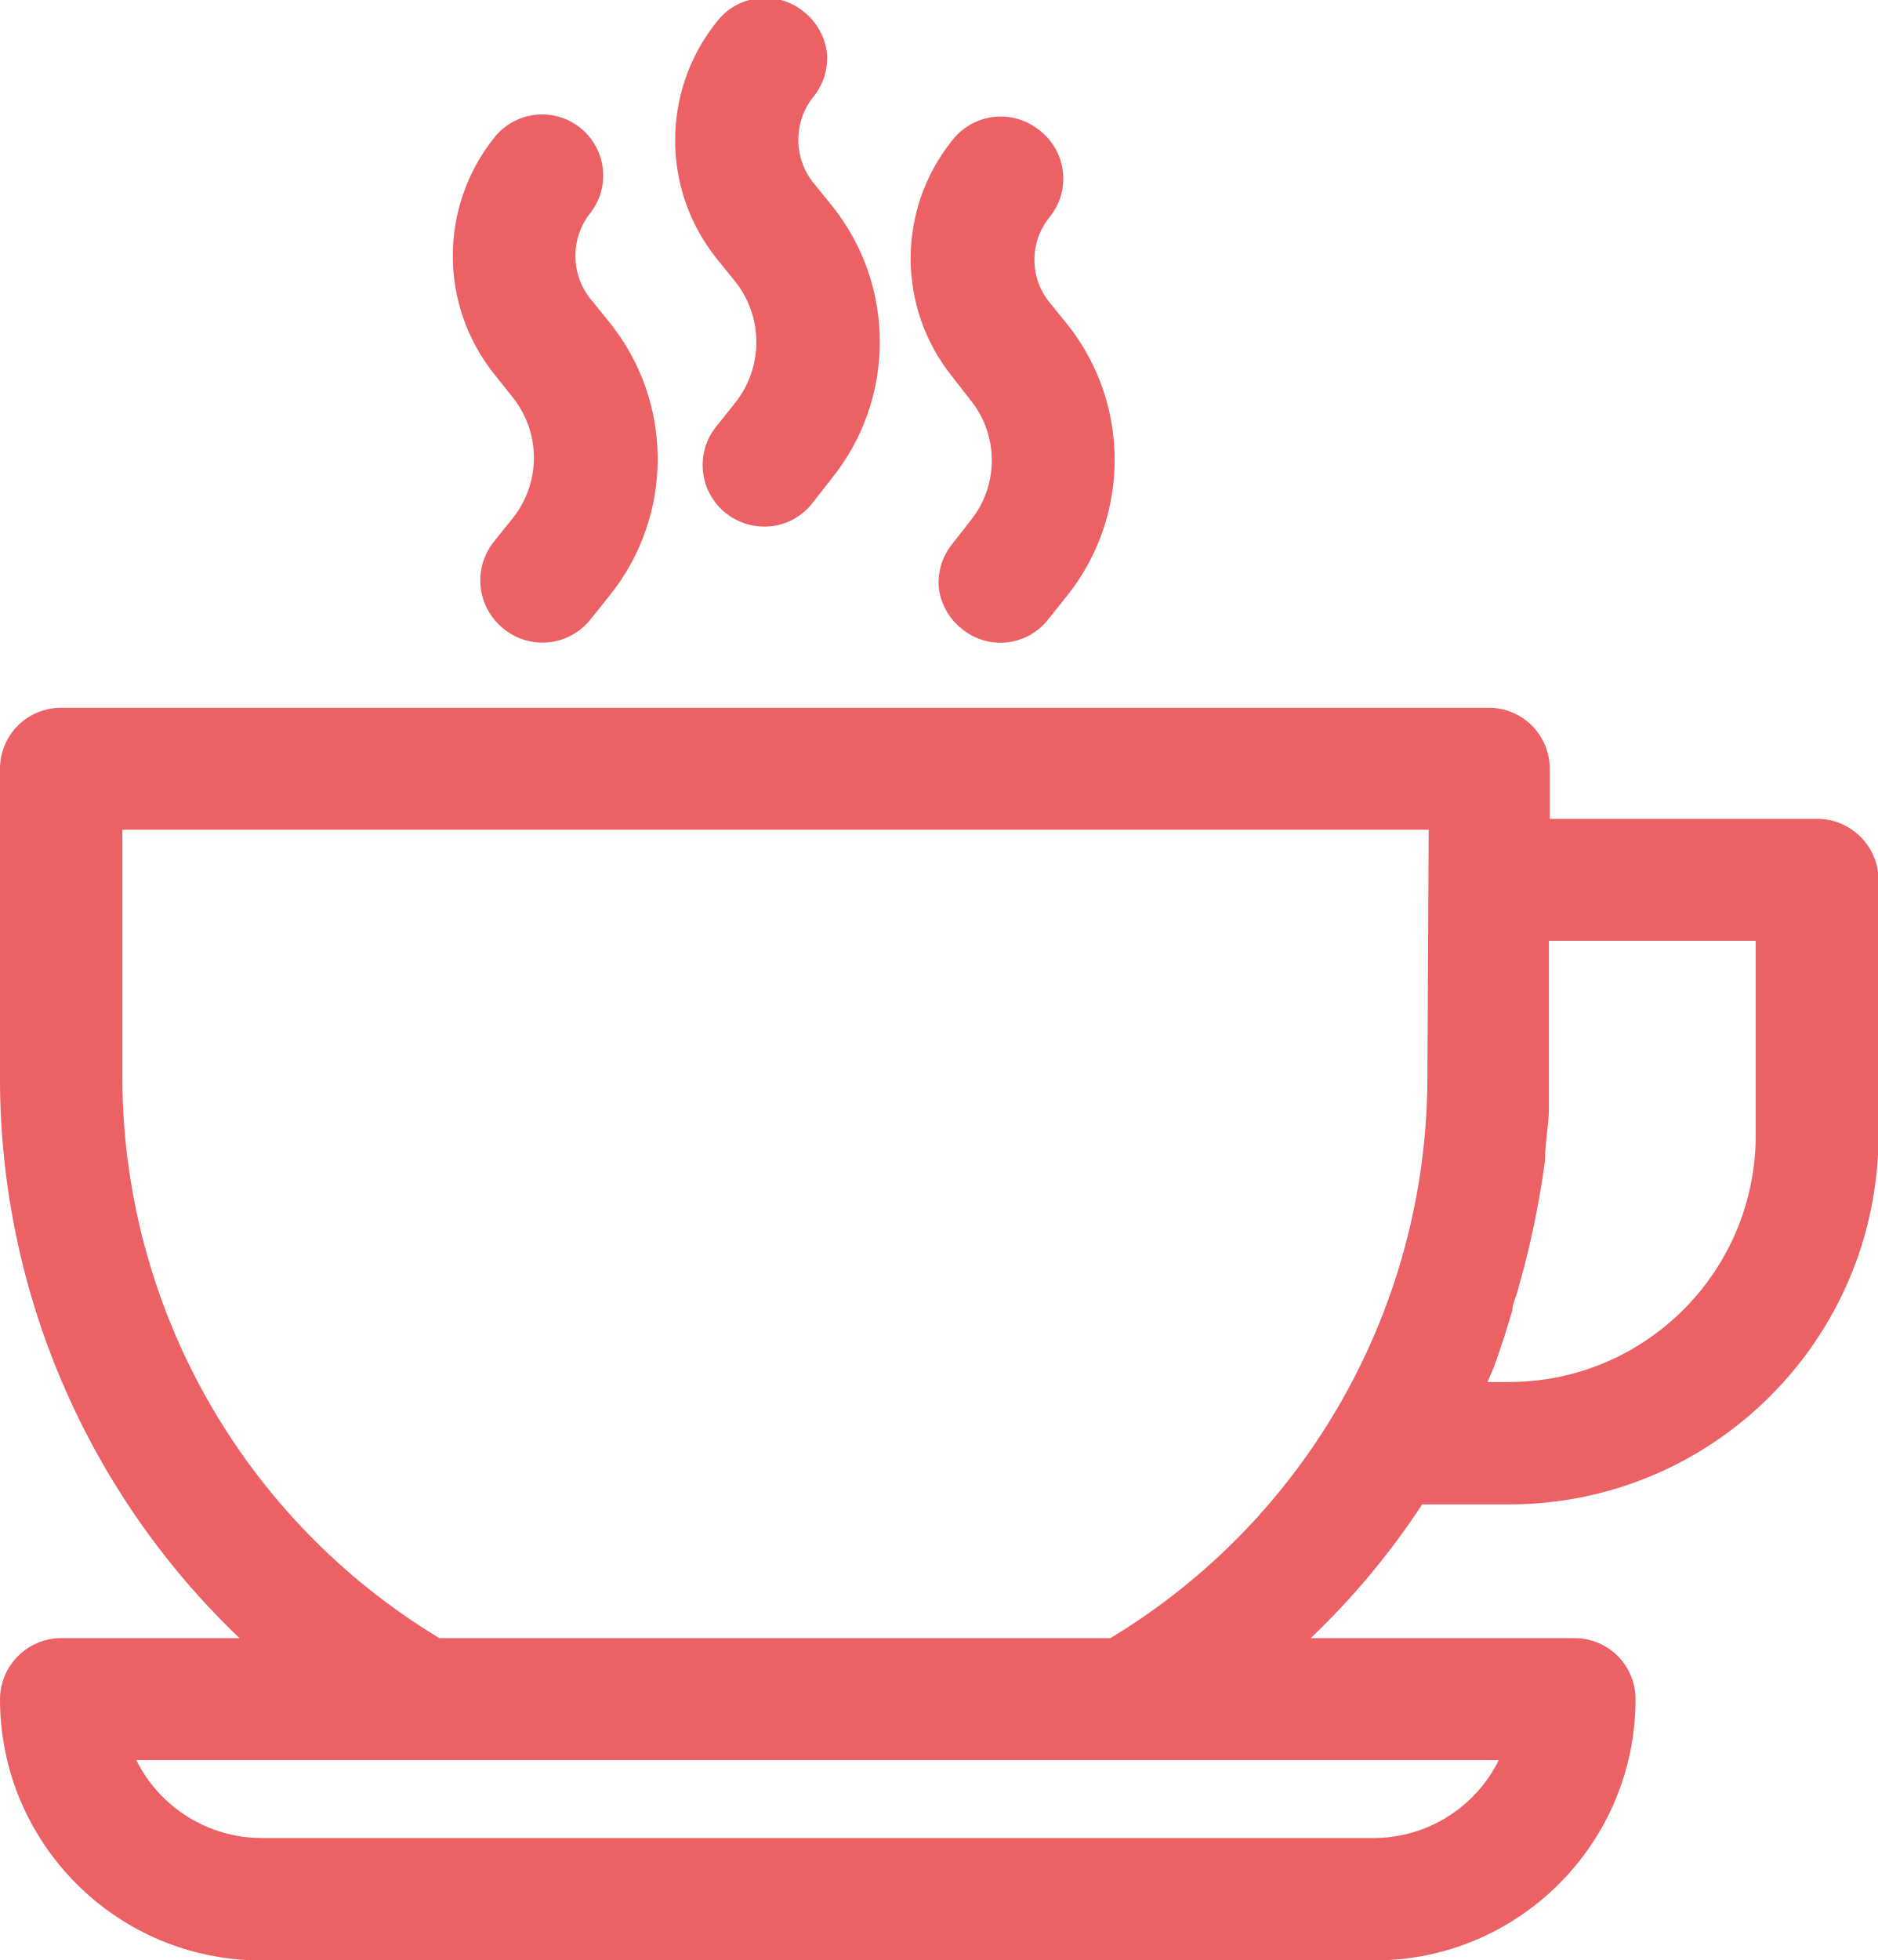
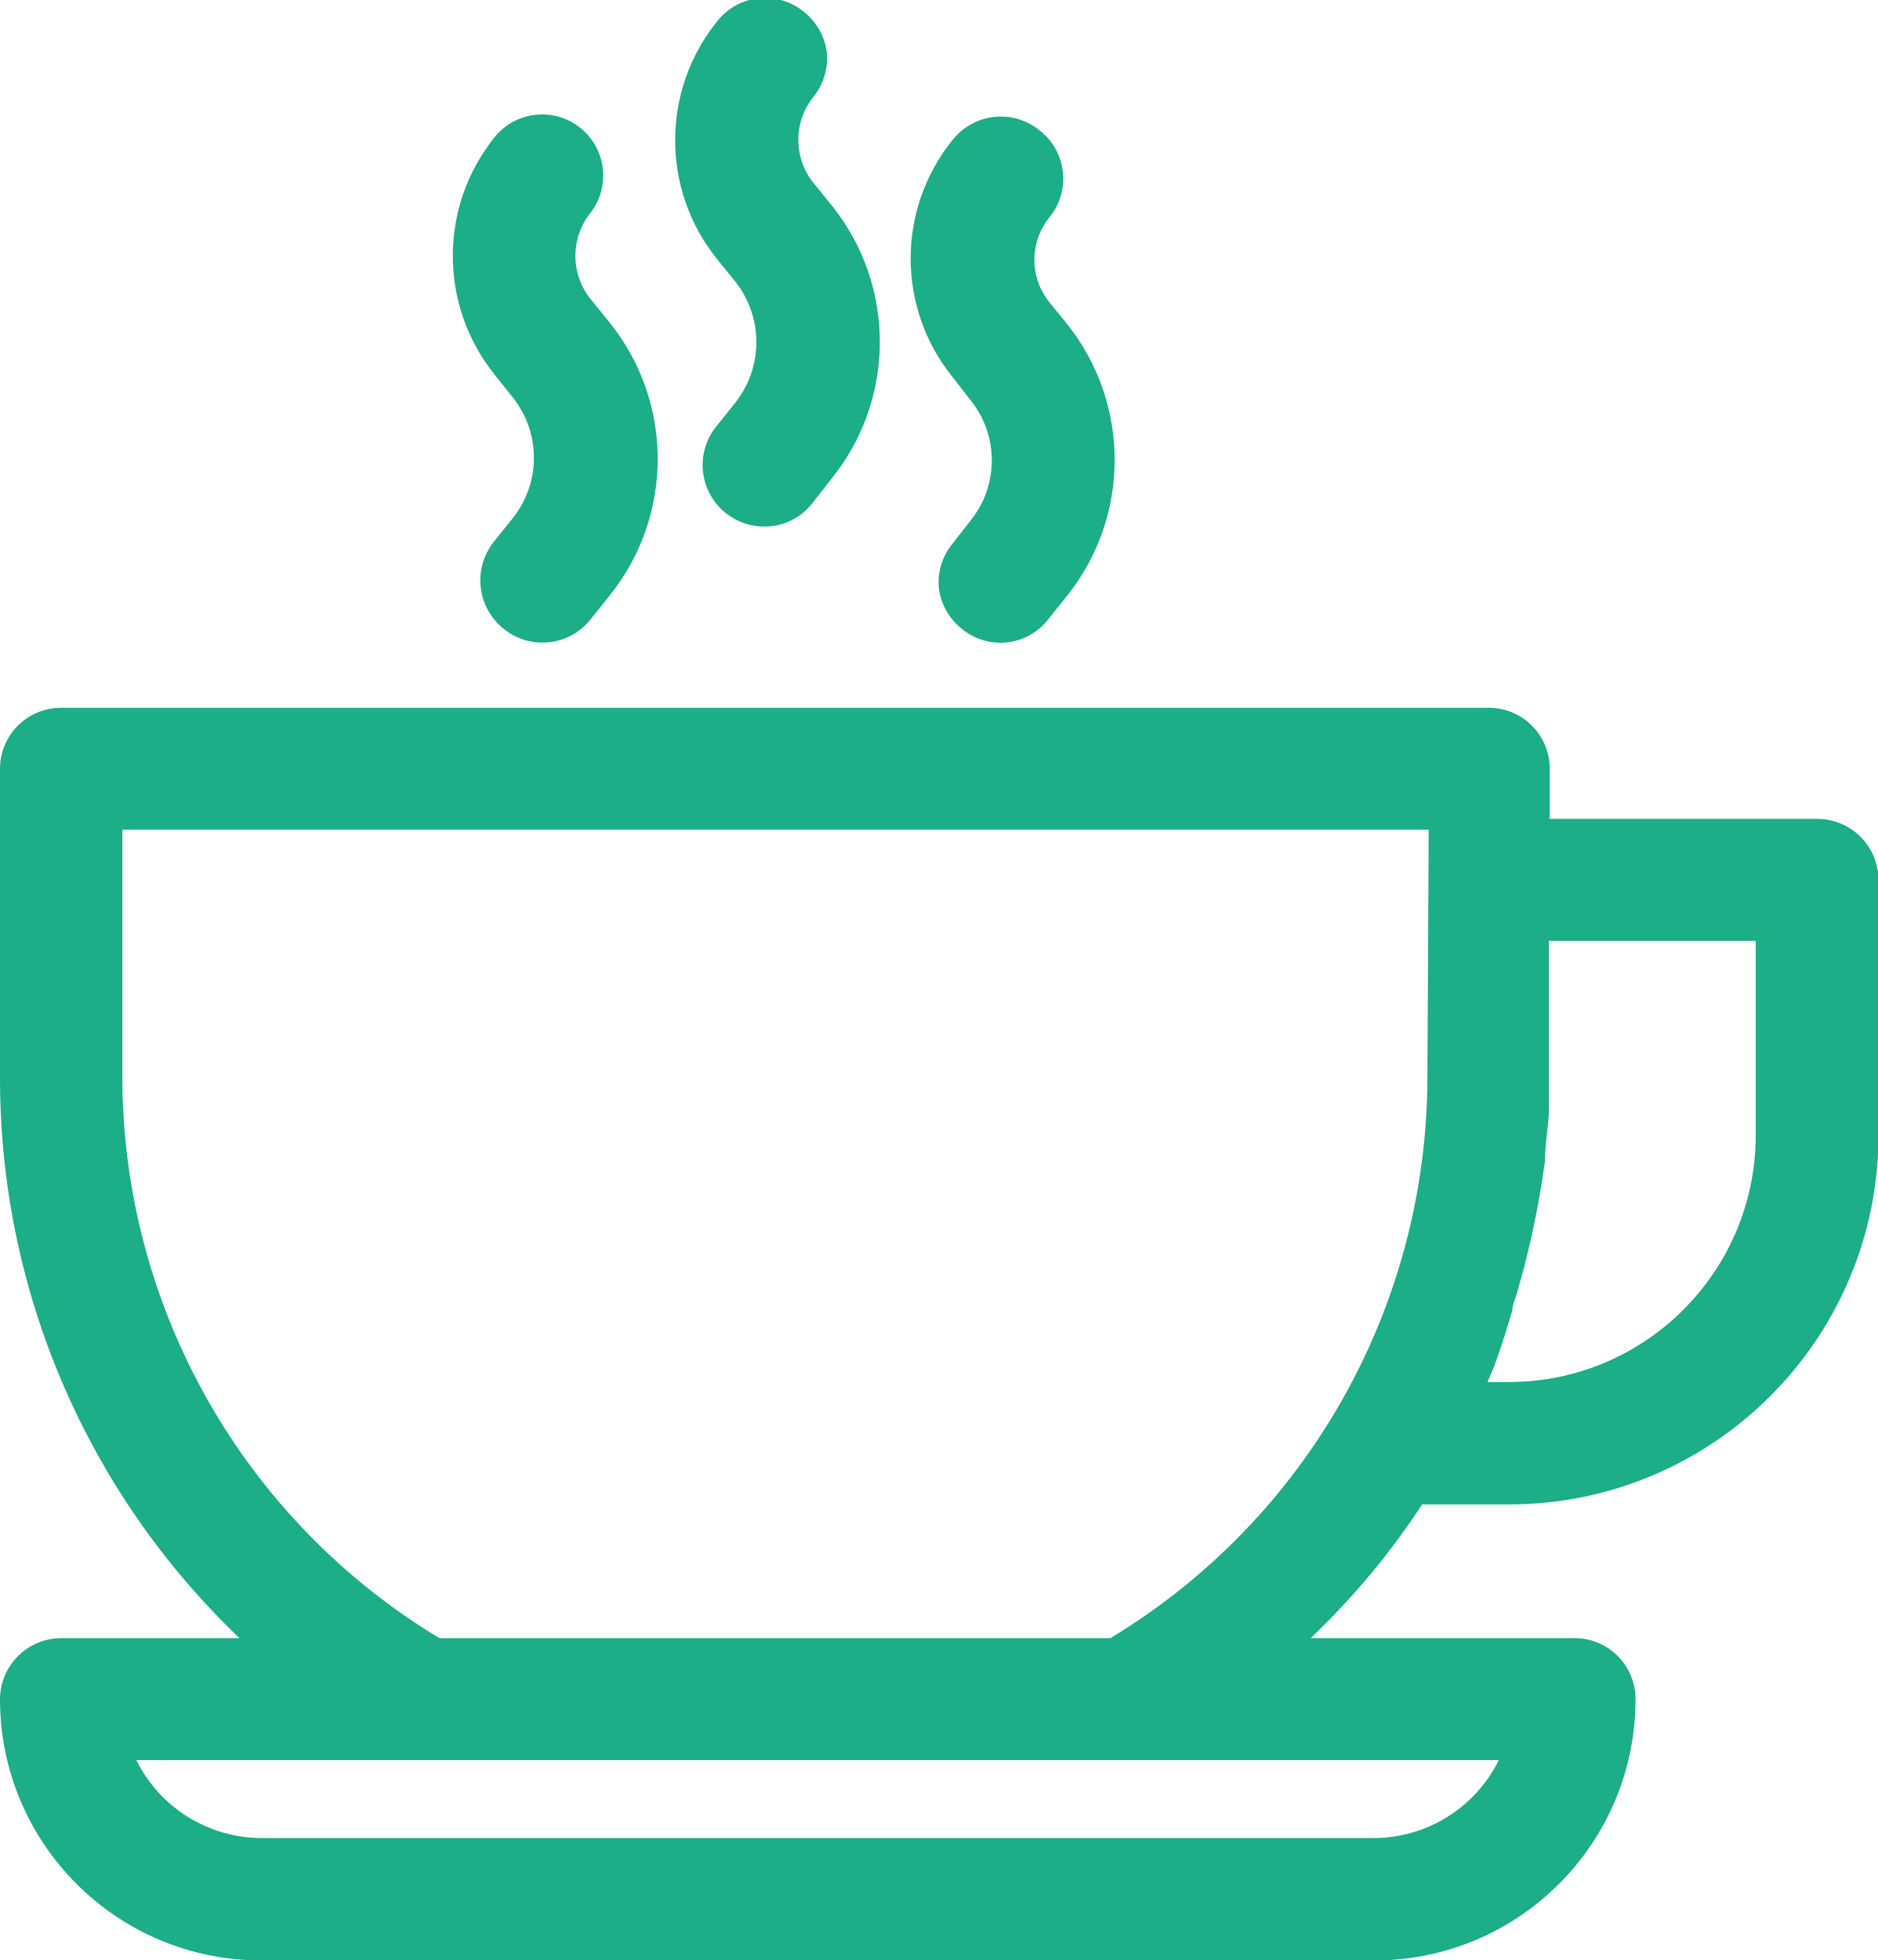
<svg xmlns="http://www.w3.org/2000/svg" viewBox="0 0 43.12 45">
-   <path d="M41.72 18.8h-6.13v-1.15a1.4 1.4 0 00-1.41-1.4H1.41A1.4 1.4 0 000 17.65v7.1a17.76 17.76 0 005.5 12.86H1.41A1.41 1.41 0 000 39.01a6 6 0 006 6h25.56a6 6 0 006-6 1.4 1.4 0 00-1.4-1.4H30.1a17.46 17.46 0 002.56-3.07h2a8.49 8.49 0 008.48-8.48V20.2a1.41 1.41 0 00-1.42-1.4zM31.56 42.2H6a3.22 3.22 0 01-2.87-1.79h31.29a3.21 3.21 0 01-2.86 1.79zm1.22-17.45a15.06 15.06 0 01-7.28 12.86H10.09a15.06 15.06 0 01-7.28-12.86v-5.7h30zm7.54 1.31a5.67 5.67 0 01-5.67 5.67h-.49l.15-.35c.08-.22.16-.46.24-.7l.18-.59c0-.15.09-.31.13-.48s.08-.27.11-.41a1.21 1.21 0 00.05-.18 21.49 21.49 0 00.46-2.36c0-.37.07-.75.09-1.12V21.6h4.75zM19.08 11.01l-.43.55a1.39 1.39 0 01-1.1.53 1.41 1.41 0 01-.87-.3 1.41 1.41 0 01-.23-2l.44-.55a2.24 2.24 0 000-2.77l-.43-.53a4.35 4.35 0 010-5.44 1.4 1.4 0 012-.23 1.43 1.43 0 01.53.94 1.42 1.42 0 01-.3 1 1.58 1.58 0 000 2l.43.53a5 5 0 01-.04 6.27zM24.52 13.66l-.44.55a1.39 1.39 0 01-2 .22 1.41 1.41 0 01-.52-.93 1.4 1.4 0 01.3-1l.43-.55a2.2 2.2 0 000-2.76l-.42-.54a4.33 4.33 0 010-5.43 1.41 1.41 0 012-.23 1.4 1.4 0 01.23 2 1.55 1.55 0 000 1.95l.43.53a5 5 0 01-.01 6.19zM14.01 13.66l-.44.55a1.41 1.41 0 01-2 .23 1.42 1.42 0 01-.23-2l.44-.55a2.22 2.22 0 000-2.76l-.43-.54a4.35 4.35 0 010-5.43 1.402 1.402 0 112.2 1.74 1.58 1.58 0 000 1.95l.43.53a5 5 0 01.03 6.28z" fill="#ec6164" />
+   <path d="M41.72 18.8h-6.13v-1.15a1.4 1.4 0 00-1.41-1.4H1.41A1.4 1.4 0 000 17.65v7.1a17.76 17.76 0 005.5 12.86H1.41A1.41 1.41 0 000 39.01a6 6 0 006 6h25.56a6 6 0 006-6 1.4 1.4 0 00-1.4-1.4H30.1a17.46 17.46 0 002.56-3.07h2a8.49 8.49 0 008.48-8.48V20.2a1.41 1.41 0 00-1.42-1.4zM31.56 42.2H6a3.22 3.22 0 01-2.87-1.79h31.29a3.21 3.21 0 01-2.86 1.79zm1.22-17.45a15.06 15.06 0 01-7.28 12.86H10.09a15.06 15.06 0 01-7.28-12.86v-5.7h30zm7.54 1.31a5.67 5.67 0 01-5.67 5.67h-.49l.15-.35c.08-.22.16-.46.24-.7l.18-.59c0-.15.09-.31.13-.48s.08-.27.11-.41a1.21 1.21 0 00.05-.18 21.49 21.49 0 00.46-2.36c0-.37.07-.75.09-1.12V21.6h4.75zM19.08 11.01l-.43.55a1.39 1.39 0 01-1.1.53 1.41 1.41 0 01-.87-.3 1.41 1.41 0 01-.23-2l.44-.55a2.24 2.24 0 000-2.77l-.43-.53a4.35 4.35 0 010-5.44 1.4 1.4 0 012-.23 1.43 1.43 0 01.53.94 1.42 1.42 0 01-.3 1 1.58 1.58 0 000 2l.43.53a5 5 0 01-.04 6.27zM24.52 13.66l-.44.55a1.39 1.39 0 01-2 .22 1.41 1.41 0 01-.52-.93 1.4 1.4 0 01.3-1l.43-.55a2.2 2.2 0 000-2.76l-.42-.54a4.33 4.33 0 010-5.43 1.41 1.41 0 012-.23 1.4 1.4 0 01.23 2 1.55 1.55 0 000 1.95l.43.53a5 5 0 01-.01 6.19zM14.01 13.66l-.44.55a1.41 1.41 0 01-2 .23 1.42 1.42 0 01-.23-2l.44-.55a2.22 2.22 0 000-2.76l-.43-.54a4.35 4.35 0 010-5.43 1.402 1.402 0 112.2 1.74 1.58 1.58 0 000 1.95l.43.53a5 5 0 01.03 6.28z" fill="#1cae86" />
</svg>
